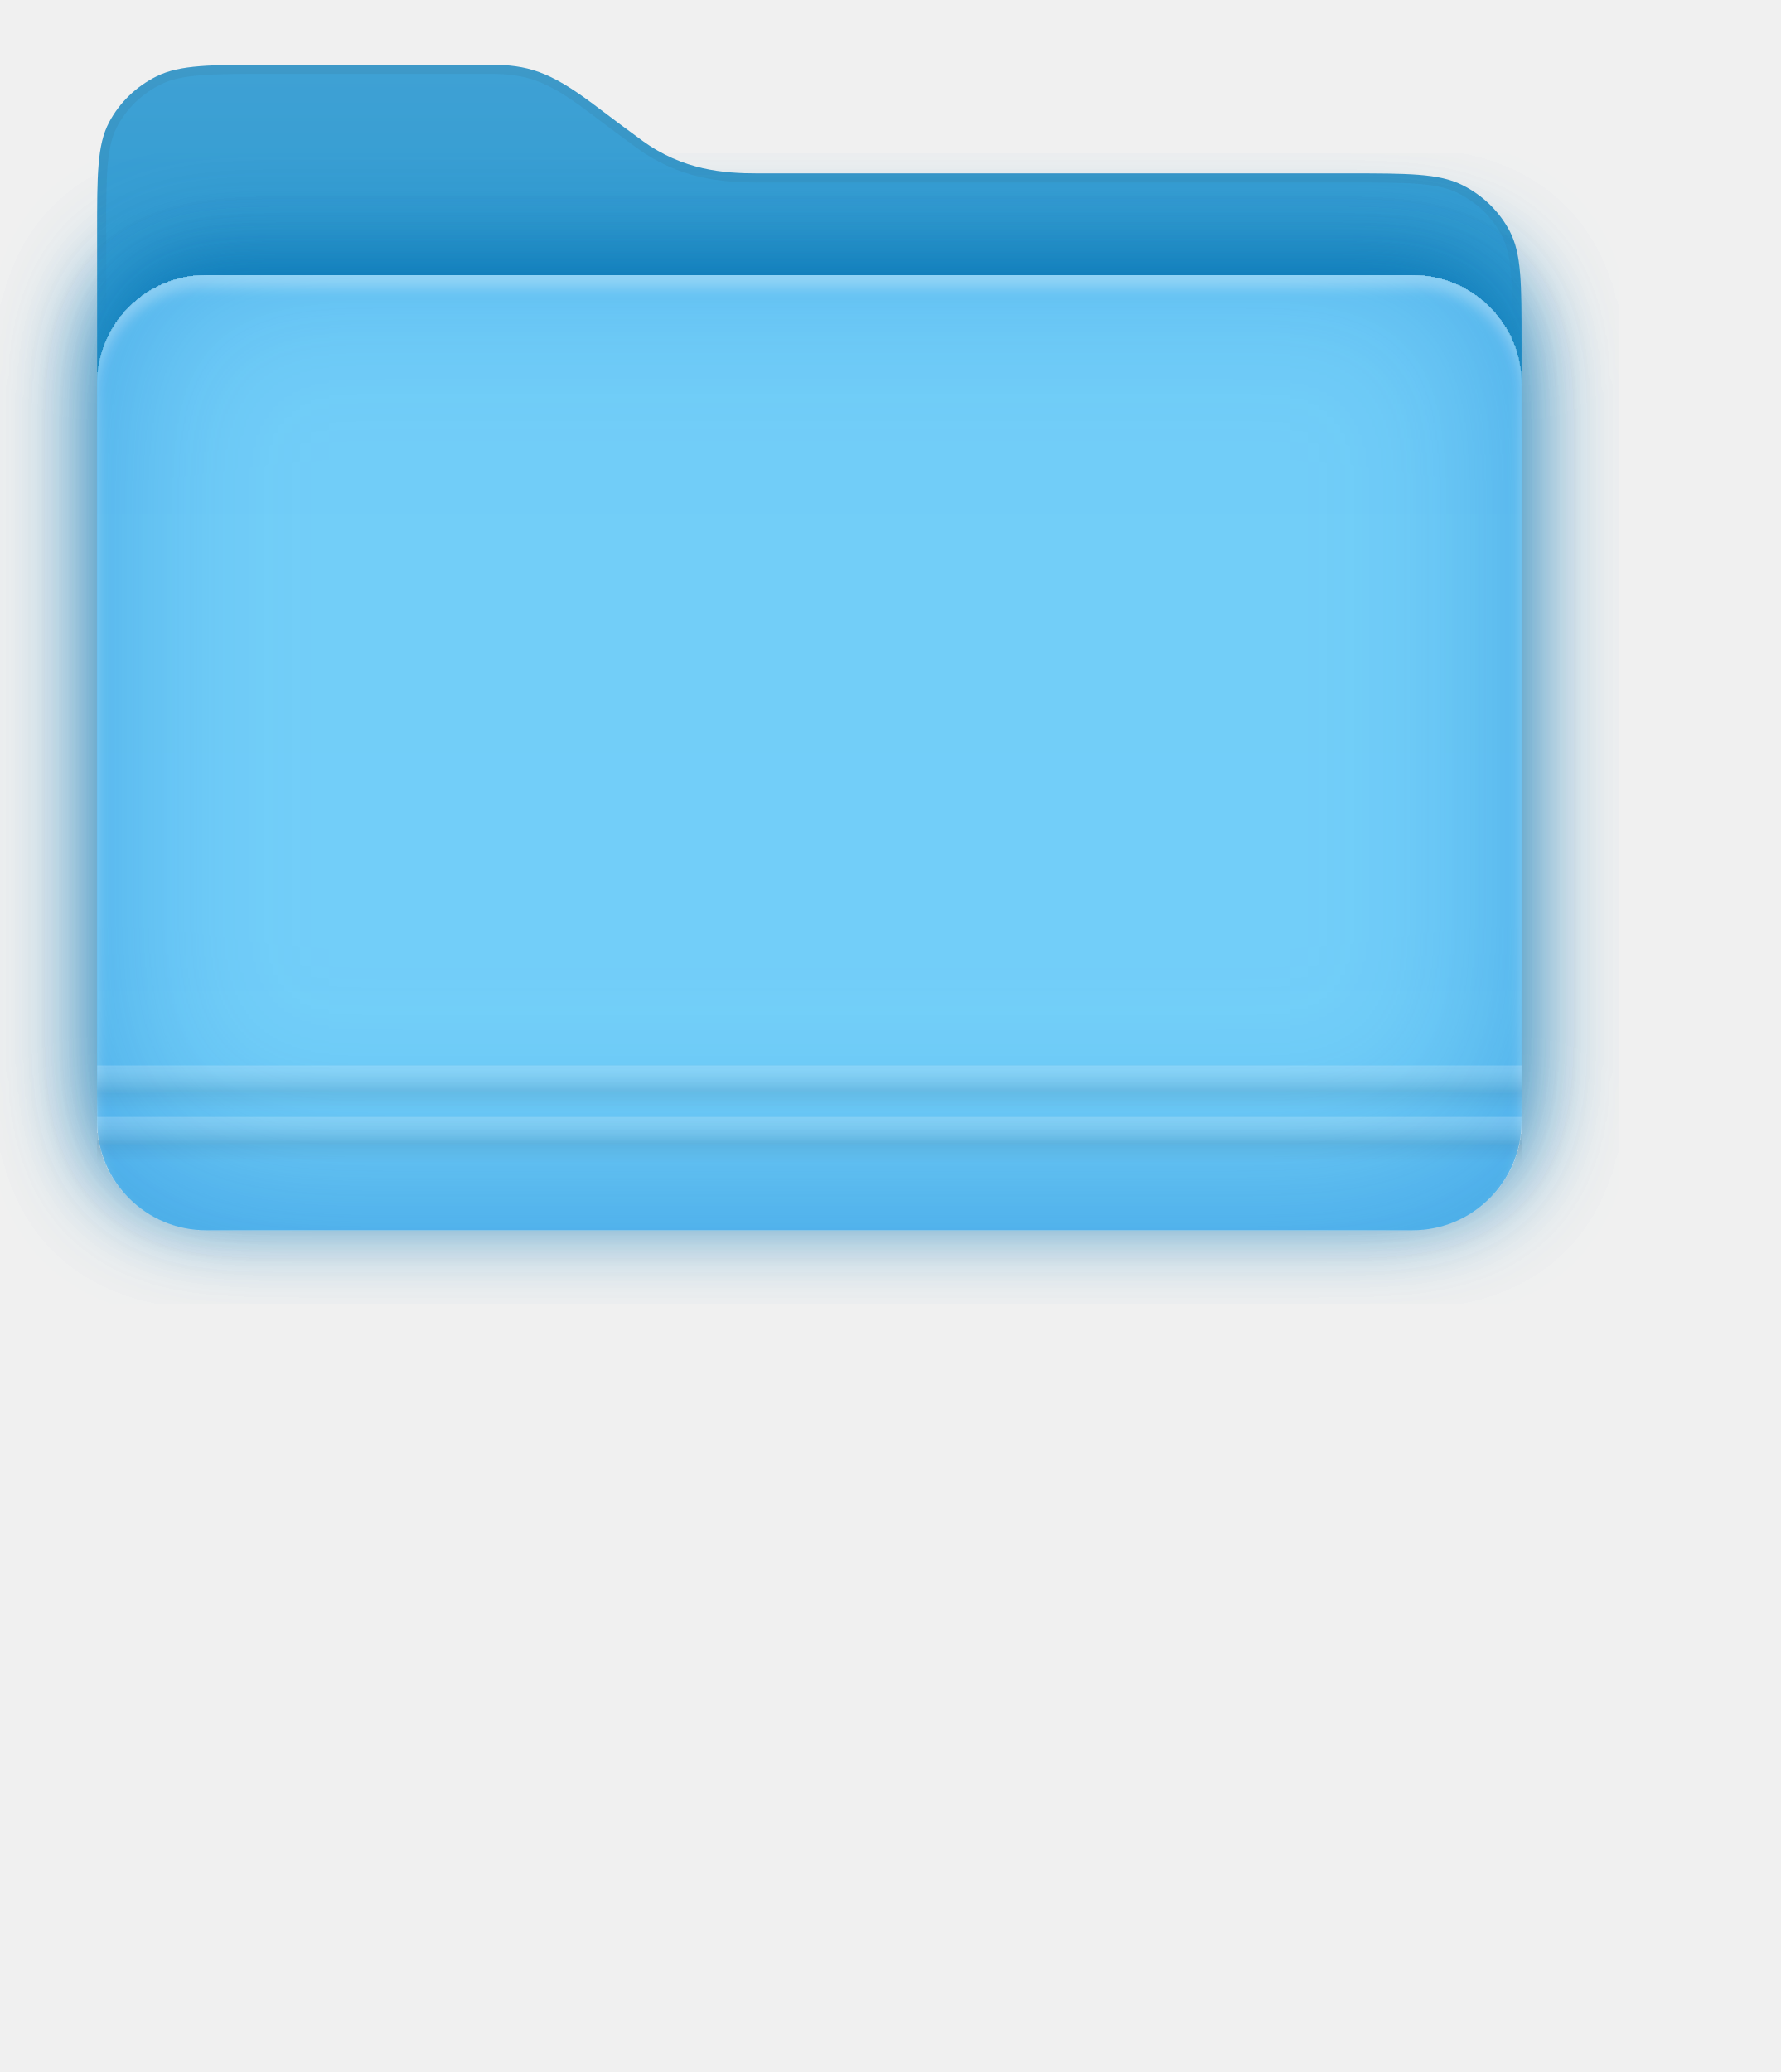
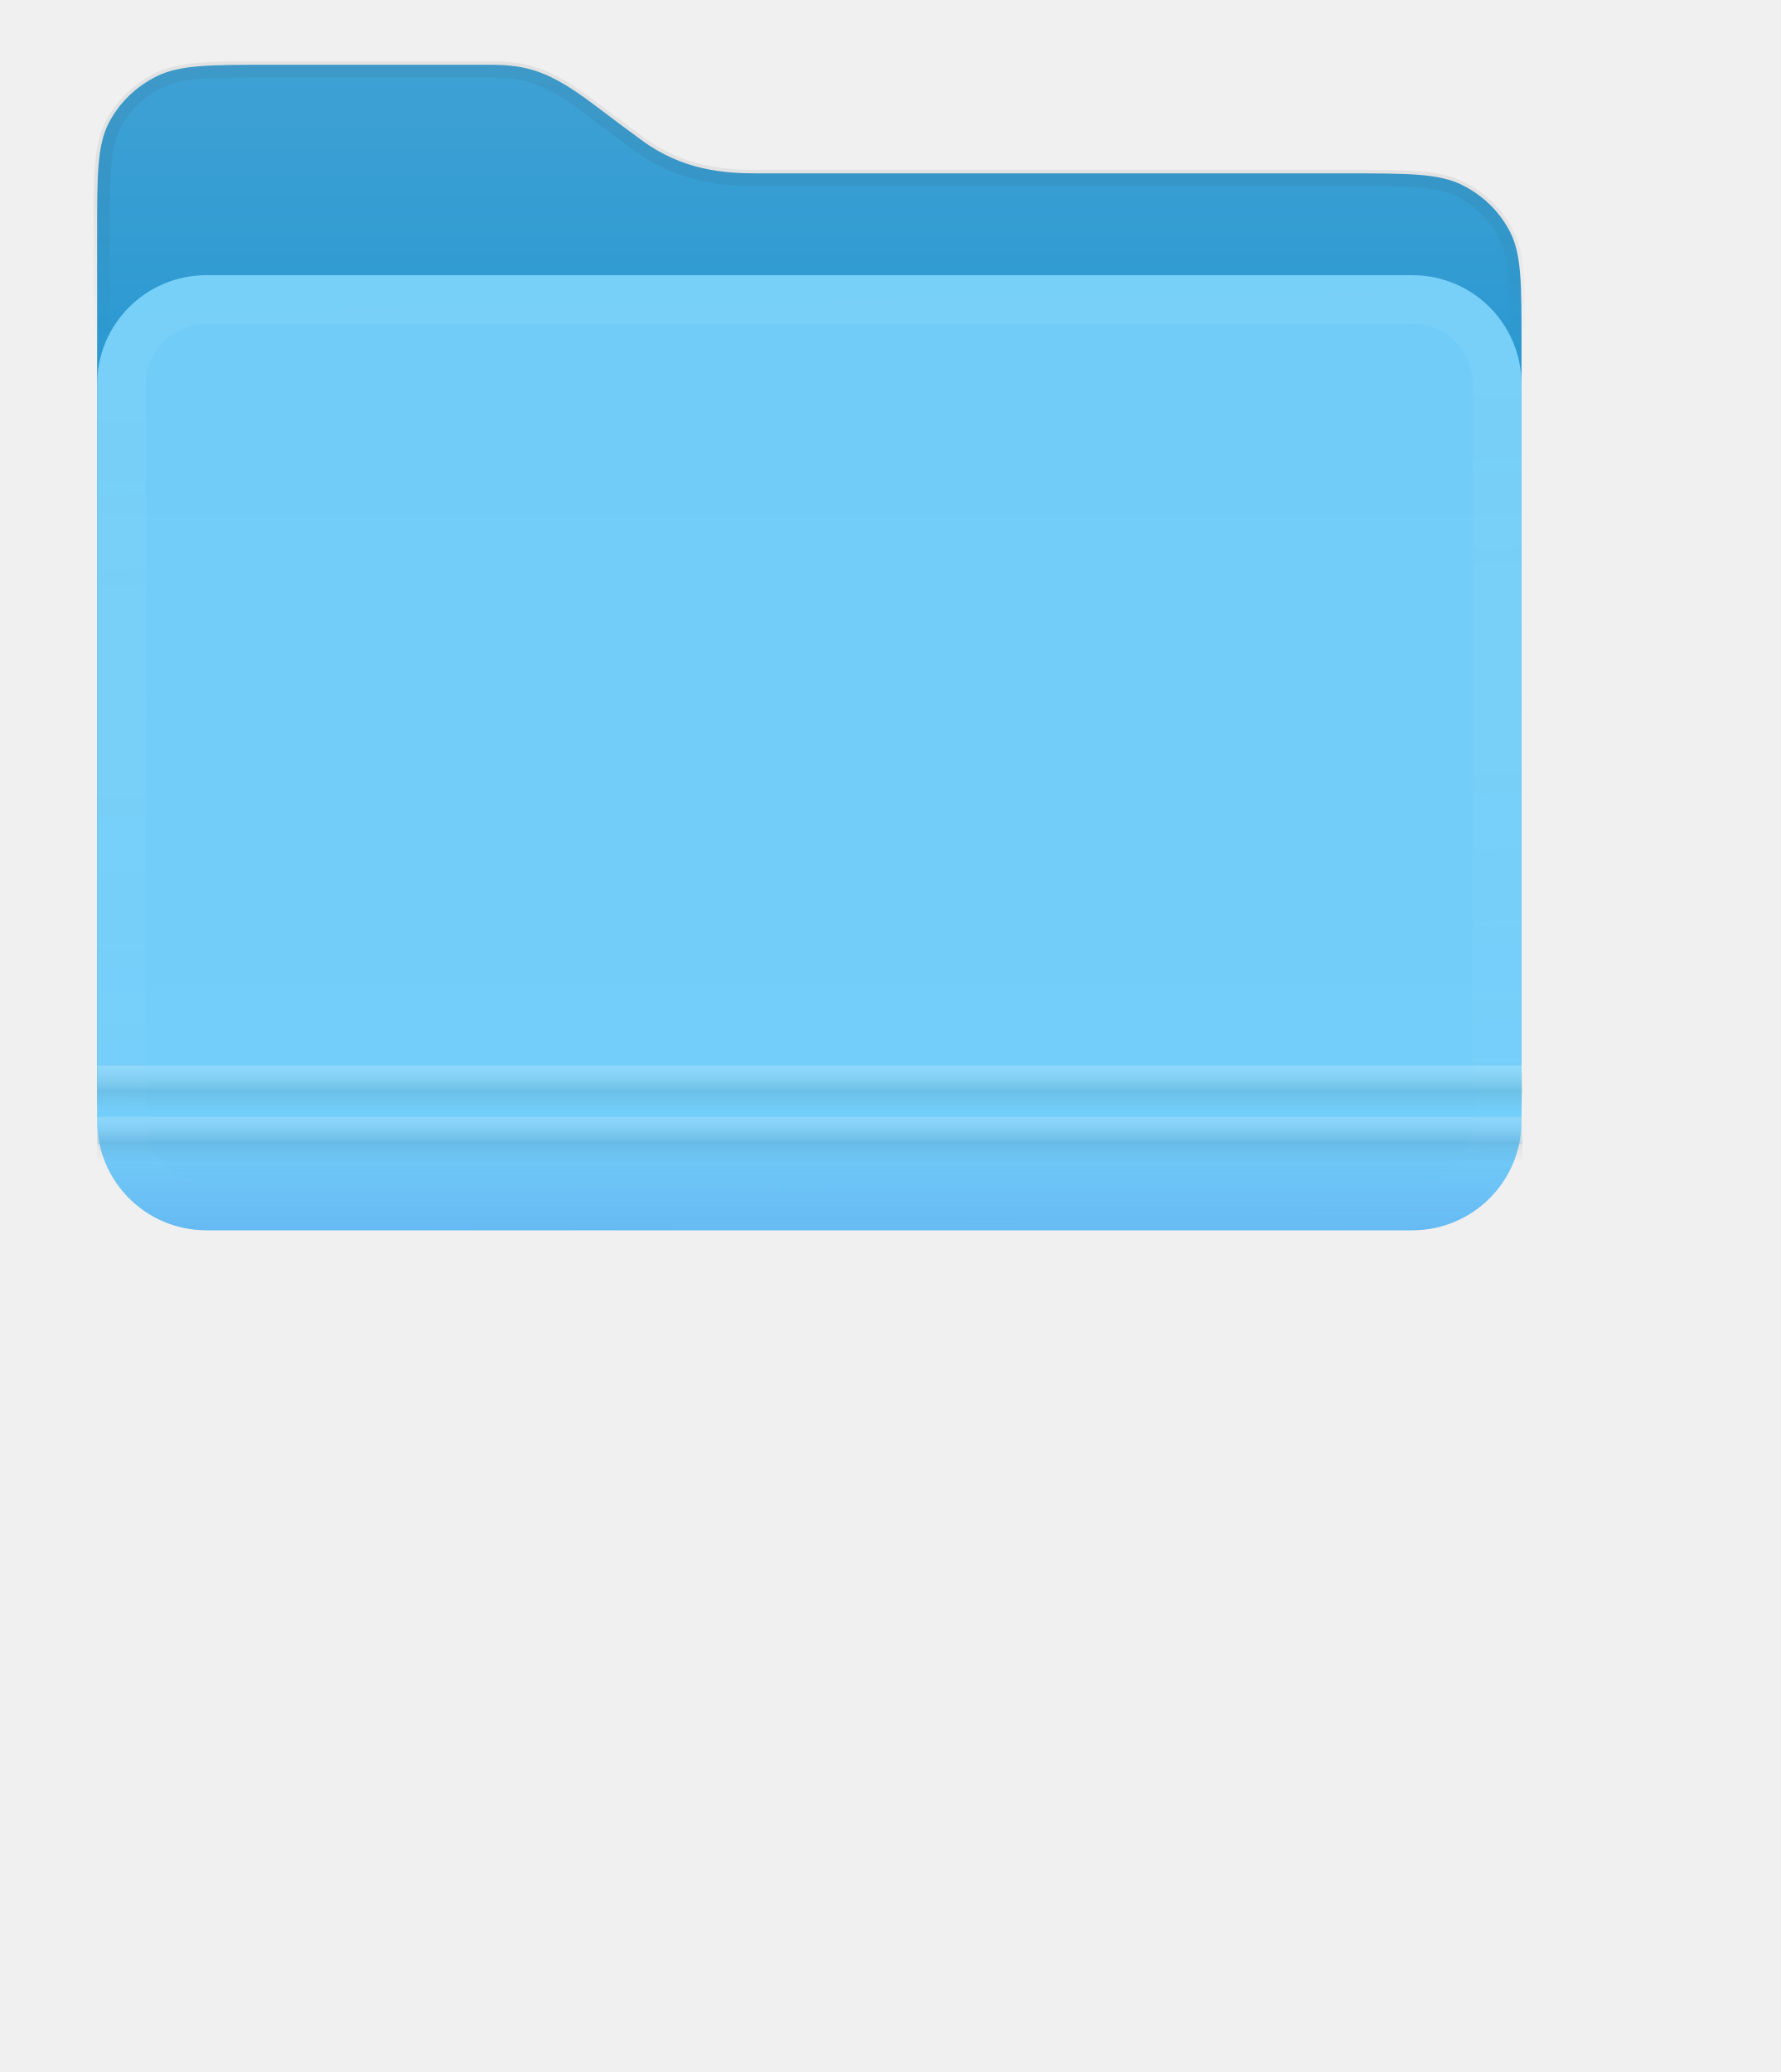
<svg xmlns="http://www.w3.org/2000/svg" width="110" height="128" viewBox="0 0 110 128" fill="none">
-   <path d="M16.785 75.647H83.215C86.99 75.647 88.878 75.647 90.32 74.935C91.588 74.309 92.619 73.31 93.265 72.081C94 70.685 94 68.856 94 65.199V21.159C94 17.502 94 15.673 93.265 14.277C92.619 13.048 91.588 12.049 90.32 11.423C88.878 10.711 86.99 10.711 83.215 10.711H46.77C44.757 10.711 42.183 10.53 39.655 8.671C37.128 6.811 39.281 8.399 36.613 6.403C33.945 4.408 32.584 4 30.247 4H16.785C13.01 4 11.122 4 9.68 4.712C8.412 5.338 7.381 6.337 6.735 7.565C6 8.962 6 10.791 6 14.448V65.199C6 68.856 6 70.685 6.735 72.081C7.381 73.31 8.412 74.309 9.68 74.935C11.122 75.647 13.01 75.647 16.785 75.647Z" fill="url(#paint0_linear_2967_1714)" />
-   <path d="M93.719 65.199C93.719 67.032 93.719 68.39 93.628 69.464C93.538 70.535 93.359 71.299 93.017 71.951C92.399 73.126 91.412 74.083 90.195 74.683C89.52 75.016 88.728 75.19 87.62 75.278C86.51 75.366 85.107 75.366 83.215 75.366H16.785C14.893 75.366 13.49 75.366 12.38 75.278C11.273 75.19 10.48 75.016 9.805 74.683C8.589 74.083 7.601 73.126 6.983 71.951C6.641 71.299 6.462 70.535 6.372 69.464C6.281 68.39 6.281 67.032 6.281 65.199V15.064V14.448C6.281 12.614 6.281 11.257 6.372 10.183C6.462 9.112 6.641 8.348 6.983 7.696C7.601 6.521 8.589 5.564 9.805 4.964C10.48 4.63 11.273 4.457 12.38 4.369C13.49 4.281 14.893 4.281 16.785 4.281H16.785H16.785H16.786H16.786H16.787H16.788H16.79H16.791H16.793H16.795H16.797H16.799H16.802H16.805H16.807H16.811H16.814H16.817H16.821H16.825H16.829H16.833H16.838H16.842H16.847H16.852H16.858H16.863H16.869H16.874H16.88H16.887H16.893H16.899H16.906H16.913H16.92H16.927H16.935H16.942H16.95H16.958H16.966H16.975H16.983H16.992H17.001H17.01H17.019H17.029H17.038H17.048H17.058H17.068H17.078H17.089H17.1H17.11H17.121H17.133H17.144H17.155H17.167H17.179H17.191H17.203H17.215H17.228H17.24H17.253H17.266H17.279H17.293H17.306H17.32H17.334H17.348H17.362H17.376H17.39H17.405H17.42H17.434H17.45H17.465H17.48H17.496H17.511H17.527H17.543H17.559H17.575H17.592H17.608H17.625H17.642H17.659H17.676H17.693H17.711H17.729H17.746H17.764H17.782H17.8H17.819H17.837H17.856H17.874H17.893H17.912H17.931H17.951H17.97H17.99H18.009H18.029H18.049H18.069H18.09H18.11H18.13H18.151H18.172H18.193H18.214H18.235H18.256H18.278H18.299H18.321H18.343H18.365H18.387H18.409H18.431H18.453H18.476H18.499H18.521H18.544H18.567H18.591H18.614H18.637H18.661H18.684H18.708H18.732H18.756H18.78H18.804H18.829H18.853H18.878H18.902H18.927H18.952H18.977H19.002H19.027H19.052H19.078H19.103H19.129H19.155H19.181H19.207H19.233H19.259H19.285H19.311H19.338H19.364H19.391H19.418H19.445H19.472H19.499H19.526H19.553H19.581H19.608H19.636H19.663H19.691H19.719H19.747H19.775H19.803H19.831H19.859H19.888H19.916H19.945H19.973H20.002H20.031H20.06H20.089H20.118H20.147H20.176H20.206H20.235H20.265H20.294H20.324H20.354H20.383H20.413H20.443H20.473H20.503H20.534H20.564H20.594H20.625H20.655H20.686H20.716H20.747H20.778H20.809H20.84H20.871H20.902H20.933H20.964H20.995H21.027H21.058H21.09H21.121H21.153H21.185H21.216H21.248H21.28H21.312H21.344H21.376H21.408H21.44H21.473H21.505H21.537H21.57H21.602H21.634H21.667H21.7H21.732H21.765H21.798H21.831H21.863H21.896H21.929H21.962H21.996H22.029H22.062H22.095H22.128H22.162H22.195H22.229H22.262H22.295H22.329H22.363H22.396H22.43H22.463H22.497H22.531H22.565H22.599H22.633H22.667H22.701H22.735H22.769H22.803H22.837H22.871H22.905H22.939H22.974H23.008H23.042H23.076H23.111H23.145H23.18H23.214H23.249H23.283H23.318H23.352H23.387H23.421H23.456H23.491H23.525H23.56H23.595H23.629H23.664H23.699H23.734H23.768H23.803H23.838H23.873H23.908H23.943H23.978H24.013H24.047H24.082H24.117H24.152H24.187H24.222H24.257H24.292H24.327H24.362H24.397H24.432H24.467H24.502H24.538H24.573H24.608H24.643H24.678H24.713H24.748H24.783H24.818H24.853H24.888H24.923H24.958H24.993H25.028H25.063H25.098H25.133H25.168H25.203H25.238H25.273H25.308H25.343H25.378H25.413H25.448H25.483H25.518H25.553H25.588H25.623H25.658H25.692H25.727H25.762H25.797H25.832H25.866H25.901H25.936H25.971H26.005H26.04H26.075H26.109H26.144H26.178H26.213H26.248H26.282H26.317H26.351H26.386H26.42H26.454H26.489H26.523H26.557H26.591H26.626H26.66H26.694H26.728H26.762H26.796H26.83H26.864H26.898H26.932H26.966H27H27.034H27.067H27.101H27.135H27.168H27.202H27.235H27.269H27.302H27.336H27.369H27.402H27.436H27.469H27.502H27.535H27.568H27.602H27.634H27.667H27.7H27.733H27.766H27.799H27.831H27.864H27.896H27.929H27.962H27.994H28.026H28.059H28.091H28.123H28.155H28.187H28.219H28.251H28.283H28.315H28.346H28.378H28.41H28.441H28.473H28.504H28.536H28.567H28.598H28.629H28.66H28.691H28.722H28.753H28.784H28.815H28.846H28.876H28.907H28.937H28.967H28.998H29.028H29.058H29.088H29.118H29.148H29.178H29.208H29.237H29.267H29.296H29.326H29.355H29.384H29.413H29.443H29.472H29.5H29.529H29.558H29.587H29.615H29.644H29.672H29.701H29.729H29.757H29.785H29.813H29.841H29.868H29.896H29.924H29.951H29.979H30.006H30.033H30.06H30.087H30.114H30.141H30.167H30.194H30.22H30.247C31.398 4.281 32.286 4.382 33.21 4.718C34.138 5.055 35.119 5.637 36.444 6.628C37.793 7.637 37.906 7.727 38.021 7.815C38.133 7.9 38.246 7.983 39.489 8.897C42.09 10.81 44.739 10.992 46.77 10.992H46.782H46.795H46.809H46.823H46.838H46.854H46.871H46.888H46.906H46.925H46.944H46.964H46.985H47.007H47.029H47.052H47.075H47.1H47.125H47.151H47.177H47.204H47.232H47.26H47.289H47.319H47.349H47.38H47.412H47.444H47.477H47.511H47.545H47.581H47.616H47.652H47.689H47.727H47.765H47.804H47.843H47.883H47.924H47.965H48.007H48.049H48.092H48.136H48.18H48.225H48.271H48.317H48.363H48.41H48.458H48.507H48.556H48.605H48.655H48.706H48.757H48.809H48.861H48.914H48.968H49.022H49.076H49.131H49.187H49.243H49.3H49.357H49.414H49.473H49.532H49.591H49.651H49.711H49.772H49.833H49.895H49.957H50.02H50.084H50.147H50.212H50.276H50.342H50.407H50.474H50.54H50.608H50.675H50.743H50.812H50.881H50.95H51.02H51.091H51.162H51.233H51.305H51.377H51.449H51.522H51.596H51.67H51.744H51.819H51.894H51.969H52.045H52.122H52.198H52.276H52.353H52.431H52.51H52.588H52.667H52.747H52.827H52.907H52.988H53.069H53.15H53.232H53.314H53.396H53.479H53.562H53.646H53.73H53.814H53.899H53.983H54.069H54.154H54.24H54.326H54.413H54.5H54.587H54.675H54.762H54.85H54.939H55.028H55.117H55.206H55.296H55.386H55.476H55.566H55.657H55.748H55.839H55.931H56.023H56.115H56.207H56.3H56.393H56.486H56.58H56.673H56.767H56.861H56.956H57.05H57.145H57.24H57.336H57.431H57.527H57.623H57.719H57.816H57.912H58.009H58.106H58.203H58.301H58.398H58.496H58.594H58.693H58.791H58.889H58.988H59.087H59.186H59.285H59.385H59.484H59.584H59.684H59.784H59.884H59.985H60.085H60.186H60.287H60.388H60.489H60.59H60.691H60.792H60.894H60.996H61.097H61.199H61.301H61.404H61.506H61.608H61.71H61.813H61.916H62.018H62.121H62.224H62.327H62.43H62.533H62.636H62.739H62.842H62.946H63.049H63.153H63.256H63.36H63.463H63.567H63.67H63.774H63.878H63.982H64.085H64.189H64.293H64.397H64.501H64.605H64.709H64.813H64.916H65.02H65.124H65.228H65.332H65.436H65.54H65.644H65.748H65.851H65.955H66.059H66.163H66.266H66.37H66.474H66.577H66.681H66.784H66.888H66.991H67.094H67.198H67.301H67.404H67.507H67.61H67.713H67.815H67.918H68.021H68.123H68.226H68.328H68.43H68.533H68.635H68.737H68.838H68.94H69.042H69.143H69.245H69.346H69.447H69.548H69.649H69.75H69.85H69.951H70.051H70.151H70.251H70.351H70.451H70.55H70.65H70.749H70.848H70.947H71.045H71.144H71.242H71.34H71.438H71.536H71.633H71.731H71.828H71.925H72.022H72.118H72.215H72.311H72.407H72.502H72.598H72.693H72.788H72.883H72.977H73.072H73.166H73.26H73.353H73.446H73.539H73.632H73.725H73.817H73.909H74.001H74.092H74.183H74.275H74.365H74.456H74.546H74.635H74.725H74.814H74.903H74.992H75.08H75.168H75.256H75.343H75.43H75.517H75.603H75.689H75.775H75.86H75.945H76.03H76.115H76.199H76.282H76.366H76.449H76.532H76.614H76.696H76.778H76.859H76.94H77.02H77.1H77.18H77.259H77.338H77.417H77.495H77.573H77.65H77.727H77.804H77.88H77.956H78.031H78.106H78.181H78.255H78.329H78.402H78.475H78.547H78.619H78.691H78.762H78.832H78.902H78.972H79.041H79.11H79.179H79.247H79.314H79.381H79.448H79.514H79.579H79.644H79.709H79.773H79.837H79.9H79.962H80.025H80.086H80.147H80.208H80.268H80.328H80.387H80.445H80.503H80.561H80.618H80.674H80.73H80.785H80.84H80.895H80.948H81.002H81.054H81.106H81.158H81.209H81.259H81.309H81.359H81.407H81.455H81.503H81.55H81.596H81.642H81.687H81.732H81.776H81.819H81.862H81.904H81.946H81.987H82.027H82.067H82.106H82.145H82.183H82.22H82.257H82.293H82.328H82.362H82.397H82.43H82.463H82.495H82.526H82.557H82.587H82.617H82.645H82.674H82.701H82.728H82.754H82.779H82.804H82.828H82.852H82.874H82.896H82.917H82.938H82.958H82.977H82.995H83.013H83.03H83.046H83.062H83.076H83.091H83.104H83.117H83.128H83.139H83.15H83.159H83.168H83.176H83.184H83.19H83.196H83.201H83.206H83.209H83.212H83.214H83.215H83.215C85.107 10.992 86.51 10.992 87.62 11.08C88.728 11.168 89.52 11.341 90.195 11.675C91.412 12.275 92.399 13.232 93.017 14.407C93.359 15.059 93.538 15.823 93.628 16.894C93.719 17.968 93.719 19.326 93.719 21.159V65.199Z" stroke="url(#paint1_linear_2967_1714)" stroke-opacity="0.07" stroke-width="0.562" />
-   <g filter="url(#filter0_ddii_2967_1714)">
-     <rect x="6" y="17" width="88" height="59" rx="6.744" fill="url(#paint2_linear_2967_1714)" />
-   </g>
-   <rect x="6" y="65.82" width="88.051" height="1.686" fill="white" fill-opacity="0.1" />
-   <rect x="6" y="65.82" width="88.051" height="1.686" fill="url(#paint3_linear_2967_1714)" />
-   <rect x="6" y="67.508" width="88.051" height="1.124" fill="url(#paint4_linear_2967_1714)" />
-   <rect x="6" y="69" width="88.051" height="1.686" fill="white" fill-opacity="0.1" />
-   <rect x="6" y="69" width="88.051" height="1.686" fill="url(#paint5_linear_2967_1714)" />
-   <rect x="6" y="70.688" width="88.051" height="1.124" fill="url(#paint6_linear_2967_1714)" />
+   <path d="M16.785 75.647H83.215C86.99 75.647 88.878 75.647 90.32 74.935C91.588 74.309 92.619 73.31 93.265 72.081C94 70.685 94 68.856 94 65.199V21.159C94 17.502 94 15.673 93.265 14.277C92.619 13.048 91.588 12.049 90.32 11.423C88.878 10.711 86.99 10.711 83.215 10.711H46.77C44.757 10.711 42.183 10.53 39.655 8.671C37.128 6.811 39.281 8.399 36.613 6.403C33.945 4.408 32.584 4 30.247 4H16.785C13.01 4 11.122 4 9.68 4.712C8.412 5.338 7.381 6.337 6.735 7.565C6 8.962 6 10.791 6 14.448V65.199C6 68.856 6 70.685 6.735 72.081C7.381 73.31 8.412 74.309 9.68 74.935C11.122 75.647 13.01 75.647 16.785 75.647Z" fill="url(#paint0_linear_4530_793)" />
+   <path d="M93.719 65.199C93.719 67.033 93.719 68.39 93.628 69.464C93.538 70.535 93.359 71.299 93.017 71.951C92.399 73.126 91.412 74.083 90.195 74.683C89.52 75.017 88.728 75.19 87.62 75.278C86.51 75.366 85.107 75.366 83.215 75.366H16.785C14.893 75.366 13.49 75.366 12.38 75.278C11.273 75.19 10.48 75.017 9.805 74.683C8.589 74.083 7.601 73.126 6.983 71.951C6.641 71.299 6.462 70.535 6.372 69.464C6.281 68.39 6.281 67.032 6.281 65.199V15.065V14.448C6.281 12.615 6.281 11.257 6.372 10.183C6.462 9.112 6.641 8.348 6.983 7.696C7.601 6.521 8.589 5.564 9.805 4.964C10.48 4.63 11.273 4.457 12.38 4.369C13.49 4.281 14.893 4.281 16.785 4.281H16.786H16.788H16.79H16.791H16.793H16.795H16.797H16.799H16.802H16.805H16.807H16.811H16.814H16.817H16.821H16.825H16.829H16.833H16.838H16.842H16.847H16.852H16.858H16.863H16.869H16.874H16.88H16.887H16.893H16.899H16.906H16.913H16.92H16.927H16.935H16.942H16.95H16.958H16.966H16.975H16.983H16.992H17.001H17.01H17.019H17.029H17.038H17.048H17.058H17.068H17.078H17.089H17.1H17.11H17.121H17.133H17.144H17.155H17.167H17.179H17.191H17.203H17.215H17.228H17.24H17.253H17.266H17.279H17.293H17.306H17.32H17.334H17.348H17.362H17.376H17.39H17.405H17.42H17.434H17.45H17.465H17.48H17.496H17.511H17.527H17.543H17.559H17.575H17.592H17.608H17.625H17.642H17.659H17.676H17.693H17.711H17.729H17.746H17.764H17.782H17.8H17.819H17.837H17.856H17.874H17.893H17.912H17.931H17.951H17.97H17.99H18.009H18.029H18.049H18.069H18.09H18.11H18.13H18.151H18.172H18.193H18.214H18.235H18.256H18.278H18.299H18.321H18.343H18.365H18.387H18.409H18.431H18.453H18.476H18.499H18.521H18.544H18.567H18.591H18.614H18.637H18.661H18.684H18.708H18.732H18.756H18.78H18.804H18.829H18.853H18.878H18.902H18.927H18.952H18.977H19.002H19.027H19.052H19.078H19.103H19.129H19.155H19.181H19.207H19.233H19.259H19.285H19.311H19.338H19.364H19.391H19.418H19.445H19.472H19.499H19.526H19.553H19.581H19.608H19.636H19.663H19.691H19.719H19.747H19.775H19.803H19.831H19.859H19.888H19.916H19.945H19.973H20.002H20.031H20.06H20.089H20.118H20.147H20.176H20.206H20.235H20.265H20.294H20.324H20.354H20.383H20.413H20.443H20.473H20.503H20.534H20.564H20.594H20.625H20.655H20.686H20.716H20.747H20.778H20.809H20.84H20.871H20.902H20.933H20.964H20.995H21.027H21.058H21.09H21.121H21.153H21.185H21.216H21.248H21.28H21.312H21.344H21.376H21.408H21.44H21.473H21.505H21.537H21.57H21.602H21.634H21.667H21.7H21.732H21.765H21.798H21.831H21.863H21.896H21.929H21.962H21.996H22.029H22.062H22.095H22.128H22.162H22.195H22.229H22.262H22.295H22.329H22.363H22.396H22.43H22.463H22.497H22.531H22.565H22.599H22.633H22.667H22.701H22.735H22.769H22.803H22.837H22.871H22.905H22.939H22.974H23.008H23.042H23.076H23.111H23.145H23.18H23.214H23.249H23.283H23.318H23.352H23.387H23.421H23.456H23.491H23.525H23.56H23.595H23.629H23.664H23.699H23.734H23.768H23.803H23.838H23.873H23.908H23.943H23.978H24.013H24.047H24.082H24.117H24.152H24.187H24.222H24.257H24.292H24.327H24.362H24.397H24.432H24.467H24.502H24.538H24.573H24.608H24.643H24.678H24.713H24.748H24.783H24.818H24.853H24.888H24.923H24.958H24.993H25.028H25.063H25.098H25.133H25.168H25.203H25.238H25.273H25.308H25.343H25.378H25.413H25.448H25.483H25.518H25.553H25.588H25.623H25.658H25.692H25.727H25.762H25.797H25.832H25.866H25.901H25.936H25.971H26.005H26.04H26.075H26.109H26.144H26.178H26.213H26.248H26.282H26.317H26.351H26.386H26.42H26.454H26.489H26.523H26.557H26.591H26.626H26.66H26.694H26.728H26.762H26.796H26.83H26.864H26.898H26.932H26.966H27H27.034H27.067H27.101H27.135H27.168H27.202H27.235H27.269H27.302H27.336H27.369H27.402H27.436H27.469H27.502H27.535H27.568H27.602H27.634H27.667H27.7H27.733H27.766H27.799H27.831H27.864H27.896H27.929H27.962H27.994H28.026H28.059H28.091H28.123H28.155H28.187H28.219H28.251H28.283H28.315H28.346H28.378H28.41H28.441H28.473H28.504H28.536H28.567H28.598H28.629H28.66H28.691H28.722H28.753H28.784H28.815H28.846H28.876H28.907H28.937H28.967H28.998H29.028H29.058H29.088H29.118H29.148H29.178H29.208H29.237H29.267H29.296H29.326H29.355H29.384H29.413H29.443H29.472H29.5H29.529H29.558H29.587H29.615H29.644H29.672H29.701H29.729H29.757H29.785H29.813H29.841H29.868H29.896H29.924H29.951H29.979H30.006H30.033H30.06H30.087H30.114H30.141H30.167H30.194H30.22H30.247C31.398 4.281 32.286 4.382 33.21 4.718C34.138 5.055 35.119 5.638 36.444 6.629C37.793 7.637 37.906 7.728 38.021 7.816C38.133 7.901 38.246 7.983 39.489 8.897C42.09 10.81 44.739 10.992 46.77 10.992H46.782H46.795H46.809H46.823H46.838H46.854H46.871H46.888H46.906H46.925H46.944H46.964H46.985H47.007H47.029H47.052H47.075H47.1H47.125H47.151H47.177H47.204H47.232H47.26H47.289H47.319H47.349H47.38H47.412H47.444H47.477H47.511H47.545H47.581H47.616H47.652H47.689H47.727H47.765H47.804H47.843H47.883H47.924H47.965H48.007H48.049H48.092H48.136H48.18H48.225H48.271H48.317H48.363H48.41H48.458H48.507H48.556H48.605H48.655H48.706H48.757H48.809H48.861H48.914H48.968H49.022H49.076H49.131H49.187H49.243H49.3H49.357H49.414H49.473H49.532H49.591H49.651H49.711H49.772H49.833H49.895H49.957H50.02H50.084H50.147H50.212H50.276H50.342H50.407H50.474H50.54H50.608H50.675H50.743H50.812H50.881H50.95H51.02H51.091H51.162H51.233H51.305H51.377H51.449H51.522H51.596H51.67H51.744H51.819H51.894H51.969H52.045H52.122H52.198H52.276H52.353H52.431H52.51H52.588H52.667H52.747H52.827H52.907H52.988H53.069H53.15H53.232H53.314H53.396H53.479H53.562H53.646H53.73H53.814H53.899H53.983H54.069H54.154H54.24H54.326H54.413H54.5H54.587H54.675H54.762H54.85H54.939H55.028H55.117H55.206H55.296H55.386H55.476H55.566H55.657H55.748H55.839H55.931H56.023H56.115H56.207H56.3H56.393H56.486H56.58H56.673H56.767H56.861H56.956H57.05H57.145H57.24H57.336H57.431H57.527H57.623H57.719H57.816H57.912H58.009H58.106H58.203H58.301H58.398H58.496H58.594H58.693H58.791H58.889H58.988H59.087H59.186H59.285H59.385H59.484H59.584H59.684H59.784H59.884H59.985H60.085H60.186H60.287H60.388H60.489H60.59H60.691H60.792H60.894H60.996H61.097H61.199H61.301H61.404H61.506H61.608H61.71H61.813H61.916H62.018H62.121H62.224H62.327H62.43H62.533H62.636H62.739H62.842H62.946H63.049H63.153H63.256H63.36H63.463H63.567H63.67H63.774H63.878H63.982H64.085H64.189H64.293H64.397H64.501H64.605H64.709H64.813H64.916H65.02H65.124H65.228H65.332H65.436H65.54H65.644H65.748H65.851H65.955H66.059H66.163H66.266H66.37H66.474H66.577H66.681H66.784H66.888H66.991H67.094H67.198H67.301H67.404H67.507H67.61H67.713H67.815H67.918H68.021H68.123H68.226H68.328H68.43H68.533H68.635H68.737H68.838H68.94H69.042H69.143H69.245H69.346H69.447H69.548H69.649H69.75H69.85H69.951H70.051H70.151H70.251H70.351H70.451H70.55H70.65H70.749H70.848H70.947H71.045H71.144H71.242H71.34H71.438H71.536H71.633H71.731H71.828H71.925H72.022H72.118H72.215H72.311H72.407H72.502H72.598H72.693H72.788H72.883H72.977H73.072H73.166H73.26H73.353H73.446H73.539H73.632H73.725H73.817H73.909H74.001H74.092H74.183H74.275H74.365H74.456H74.546H74.635H74.725H74.814H74.903H74.992H75.08H75.168H75.256H75.343H75.43H75.517H75.603H75.689H75.775H75.86H75.945H76.03H76.115H76.199H76.282H76.366H76.449H76.532H76.614H76.696H76.778H76.859H76.94H77.02H77.1H77.18H77.259H77.338H77.417H77.495H77.573H77.65H77.727H77.804H77.88H77.956H78.031H78.106H78.181H78.255H78.329H78.402H78.475H78.547H78.619H78.691H78.762H78.832H78.902H78.972H79.041H79.11H79.179H79.247H79.314H79.381H79.448H79.514H79.579H79.644H79.709H79.773H79.837H79.9H79.962H80.025H80.086H80.147H80.208H80.268H80.328H80.387H80.445H80.503H80.561H80.618H80.674H80.73H80.785H80.84H80.895H80.948H81.002H81.054H81.106H81.158H81.209H81.259H81.309H81.359H81.407H81.455H81.503H81.55H81.596H81.642H81.687H81.732H81.776H81.819H81.862H81.904H81.946H81.987H82.027H82.067H82.106H82.145H82.183H82.22H82.257H82.293H82.328H82.362H82.397H82.43H82.463H82.495H82.526H82.557H82.587H82.617H82.645H82.674H82.701H82.728H82.754H82.779H82.804H82.828H82.852H82.874H82.896H82.917H82.938H82.958H82.977H82.995H83.013H83.03H83.046H83.062H83.076H83.091H83.104H83.117H83.128H83.139H83.15H83.159H83.168H83.176H83.184H83.19H83.196H83.201H83.206H83.209H83.212H83.214H83.215C85.107 10.992 86.51 10.993 87.62 11.081C88.728 11.168 89.52 11.342 90.195 11.675C91.412 12.275 92.399 13.232 93.017 14.408C93.359 15.059 93.538 15.823 93.628 16.894C93.719 17.968 93.719 19.326 93.719 21.159V65.199Z" stroke="url(#paint1_linear_4530_793)" stroke-opacity="0.07" />
+   <path d="M87.256 17H12.744C9.02 17 6 20.02 6 23.744V69.256C6 72.981 9.02 76 12.744 76H87.256C90.981 76 94 72.981 94 69.256V23.744C94 20.02 90.981 17 87.256 17Z" fill="url(#paint2_linear_4530_793)" />
+   <path d="M87.256 17H12.744C9.02 17 6 20.02 6 23.744V69.256C6 72.981 9.02 76 12.744 76H87.256C90.981 76 94 72.981 94 69.256V23.744C94 20.02 90.981 17 87.256 17Z" fill="url(#paint3_linear_4530_793)" fill-opacity="0.3" />
+   <path d="M12.744 18.5H87.256C90.152 18.5 92.5 20.848 92.5 23.744V69.256C92.5 72.152 90.152 74.5 87.256 74.5H12.744C9.848 74.5 7.5 72.152 7.5 69.256V23.744L7.507 23.475C7.643 20.793 9.793 18.643 12.475 18.507L12.744 18.5Z" stroke="url(#paint4_linear_4530_793)" stroke-opacity="0.1" stroke-width="3" />
+   <path d="M94.051 65.82H6V67.506H94.051V65.82Z" fill="white" fill-opacity="0.1" />
+   <path d="M94.051 65.82H6V67.506H94.051V65.82Z" fill="url(#paint5_linear_4530_793)" />
+   <path d="M94.051 67.508H6V68.632H94.051V67.508Z" fill="url(#paint6_linear_4530_793)" />
+   <path d="M94.051 69H6V70.686H94.051V69Z" fill="white" fill-opacity="0.1" />
+   <path d="M94.051 69H6V70.686H94.051V69Z" fill="url(#paint7_linear_4530_793)" />
+   <path d="M94.051 70.688H6V71.811H94.051V70.688Z" fill="url(#paint8_linear_4530_793)" />
  <defs>
-     <filter id="filter0_ddii_2967_1714" x="0.005" y="9.506" width="99.99" height="70.99" filterUnits="userSpaceOnUse" color-interpolation-filters="sRGB">
-       <feFlood flood-opacity="0" result="BackgroundImageFix" />
-       <feColorMatrix in="SourceAlpha" type="matrix" values="0 0 0 0 0 0 0 0 0 0 0 0 0 0 0 0 0 0 127 0" result="hardAlpha" />
-       <feOffset dy="-1.499" />
-       <feGaussianBlur stdDeviation="2.997" />
-       <feComposite in2="hardAlpha" operator="out" />
-       <feColorMatrix type="matrix" values="0 0 0 0 0 0 0 0 0 0.51 0 0 0 0 0.792 0 0 0 1 0" />
-       <feBlend mode="multiply" in2="BackgroundImageFix" result="effect1_dropShadow_2967_1714" />
-       <feColorMatrix in="SourceAlpha" type="matrix" values="0 0 0 0 0 0 0 0 0 0 0 0 0 0 0 0 0 0 127 0" result="hardAlpha" />
-       <feOffset dy="-1.499" />
-       <feGaussianBlur stdDeviation="2.997" />
-       <feComposite in2="hardAlpha" operator="out" />
-       <feColorMatrix type="matrix" values="0 0 0 0 0.479 0 0 0 0 0.495 0 0 0 0 0.52 0 0 0 0.25 0" />
-       <feBlend mode="multiply" in2="effect1_dropShadow_2967_1714" result="effect2_dropShadow_2967_1714" />
-       <feBlend mode="normal" in="SourceGraphic" in2="effect2_dropShadow_2967_1714" result="shape" />
-       <feColorMatrix in="SourceAlpha" type="matrix" values="0 0 0 0 0 0 0 0 0 0 0 0 0 0 0 0 0 0 127 0" result="hardAlpha" />
-       <feOffset dy="-2.997" />
-       <feGaussianBlur stdDeviation="5.995" />
-       <feComposite in2="hardAlpha" operator="arithmetic" k2="-1" k3="1" />
-       <feColorMatrix type="matrix" values="0 0 0 0 0.016 0 0 0 0 0.529 0 0 0 0 0.808 0 0 0 0.43 0" />
-       <feBlend mode="multiply" in2="shape" result="effect3_innerShadow_2967_1714" />
-       <feColorMatrix in="SourceAlpha" type="matrix" values="0 0 0 0 0 0 0 0 0 0 0 0 0 0 0 0 0 0 127 0" result="hardAlpha" />
-       <feOffset dy="0.749" />
-       <feGaussianBlur stdDeviation="0.375" />
-       <feComposite in2="hardAlpha" operator="arithmetic" k2="-1" k3="1" />
-       <feColorMatrix type="matrix" values="0 0 0 0 1 0 0 0 0 1 0 0 0 0 1 0 0 0 0.3 0" />
-       <feBlend mode="normal" in2="effect3_innerShadow_2967_1714" result="effect4_innerShadow_2967_1714" />
-     </filter>
-     <linearGradient id="paint0_linear_2967_1714" x1="50" y1="4" x2="50" y2="80" gradientUnits="userSpaceOnUse">
+     <linearGradient id="paint0_linear_4530_793" x1="50" y1="4" x2="50" y2="80" gradientUnits="userSpaceOnUse">
      <stop stop-color="#3FA1D4" />
      <stop offset="0.245" stop-color="#2B99D1" />
    </linearGradient>
-     <linearGradient id="paint1_linear_2967_1714" x1="50" y1="12.616" x2="50" y2="20.914" gradientUnits="userSpaceOnUse">
+     <linearGradient id="paint1_linear_4530_793" x1="50" y1="12.616" x2="50" y2="20.914" gradientUnits="userSpaceOnUse">
      <stop stop-color="#2E2E2E" />
      <stop offset="1" stop-color="#303030" stop-opacity="0" />
    </linearGradient>
-     <linearGradient id="paint2_linear_2967_1714" x1="50" y1="17" x2="50" y2="76" gradientUnits="userSpaceOnUse">
+     <linearGradient id="paint2_linear_4530_793" x1="50" y1="17" x2="50" y2="76" gradientUnits="userSpaceOnUse">
      <stop stop-color="#71CDF8" />
      <stop offset="1" stop-color="#73CFF9" />
    </linearGradient>
-     <linearGradient id="paint3_linear_2967_1714" x1="50.025" y1="65.82" x2="50.025" y2="67.506" gradientUnits="userSpaceOnUse">
+     <linearGradient id="paint3_linear_4530_793" x1="50" y1="17" x2="50" y2="76" gradientUnits="userSpaceOnUse">
+       <stop offset="0.822" stop-color="#73CEFC" stop-opacity="0" />
+       <stop offset="1" stop-color="#3F80E0" />
+     </linearGradient>
+     <linearGradient id="paint4_linear_4530_793" x1="51" y1="76.5" x2="50" y2="17" gradientUnits="userSpaceOnUse">
+       <stop stop-color="#73CEFC" />
+       <stop offset="1" stop-color="#F7FAFC" stop-opacity="0.5" />
+     </linearGradient>
+     <linearGradient id="paint5_linear_4530_793" x1="50.025" y1="65.82" x2="50.025" y2="67.506" gradientUnits="userSpaceOnUse">
      <stop stop-color="white" stop-opacity="0.1" />
      <stop offset="1" stop-color="#086290" stop-opacity="0.2" />
    </linearGradient>
-     <linearGradient id="paint4_linear_2967_1714" x1="50.025" y1="67.508" x2="50.025" y2="68.632" gradientUnits="userSpaceOnUse">
+     <linearGradient id="paint6_linear_4530_793" x1="50.025" y1="67.508" x2="50.025" y2="68.632" gradientUnits="userSpaceOnUse">
      <stop stop-opacity="0.06" />
      <stop offset="1" stop-opacity="0" />
    </linearGradient>
-     <linearGradient id="paint5_linear_2967_1714" x1="50.025" y1="69" x2="50.025" y2="70.686" gradientUnits="userSpaceOnUse">
+     <linearGradient id="paint7_linear_4530_793" x1="50.025" y1="69" x2="50.025" y2="70.686" gradientUnits="userSpaceOnUse">
      <stop stop-color="white" stop-opacity="0.1" />
      <stop offset="1" stop-color="#086290" stop-opacity="0.2" />
    </linearGradient>
-     <linearGradient id="paint6_linear_2967_1714" x1="50.025" y1="70.688" x2="50.025" y2="71.812" gradientUnits="userSpaceOnUse">
+     <linearGradient id="paint8_linear_4530_793" x1="50.025" y1="70.688" x2="50.025" y2="71.812" gradientUnits="userSpaceOnUse">
      <stop stop-opacity="0.06" />
      <stop offset="1" stop-opacity="0" />
    </linearGradient>
  </defs>
</svg>
